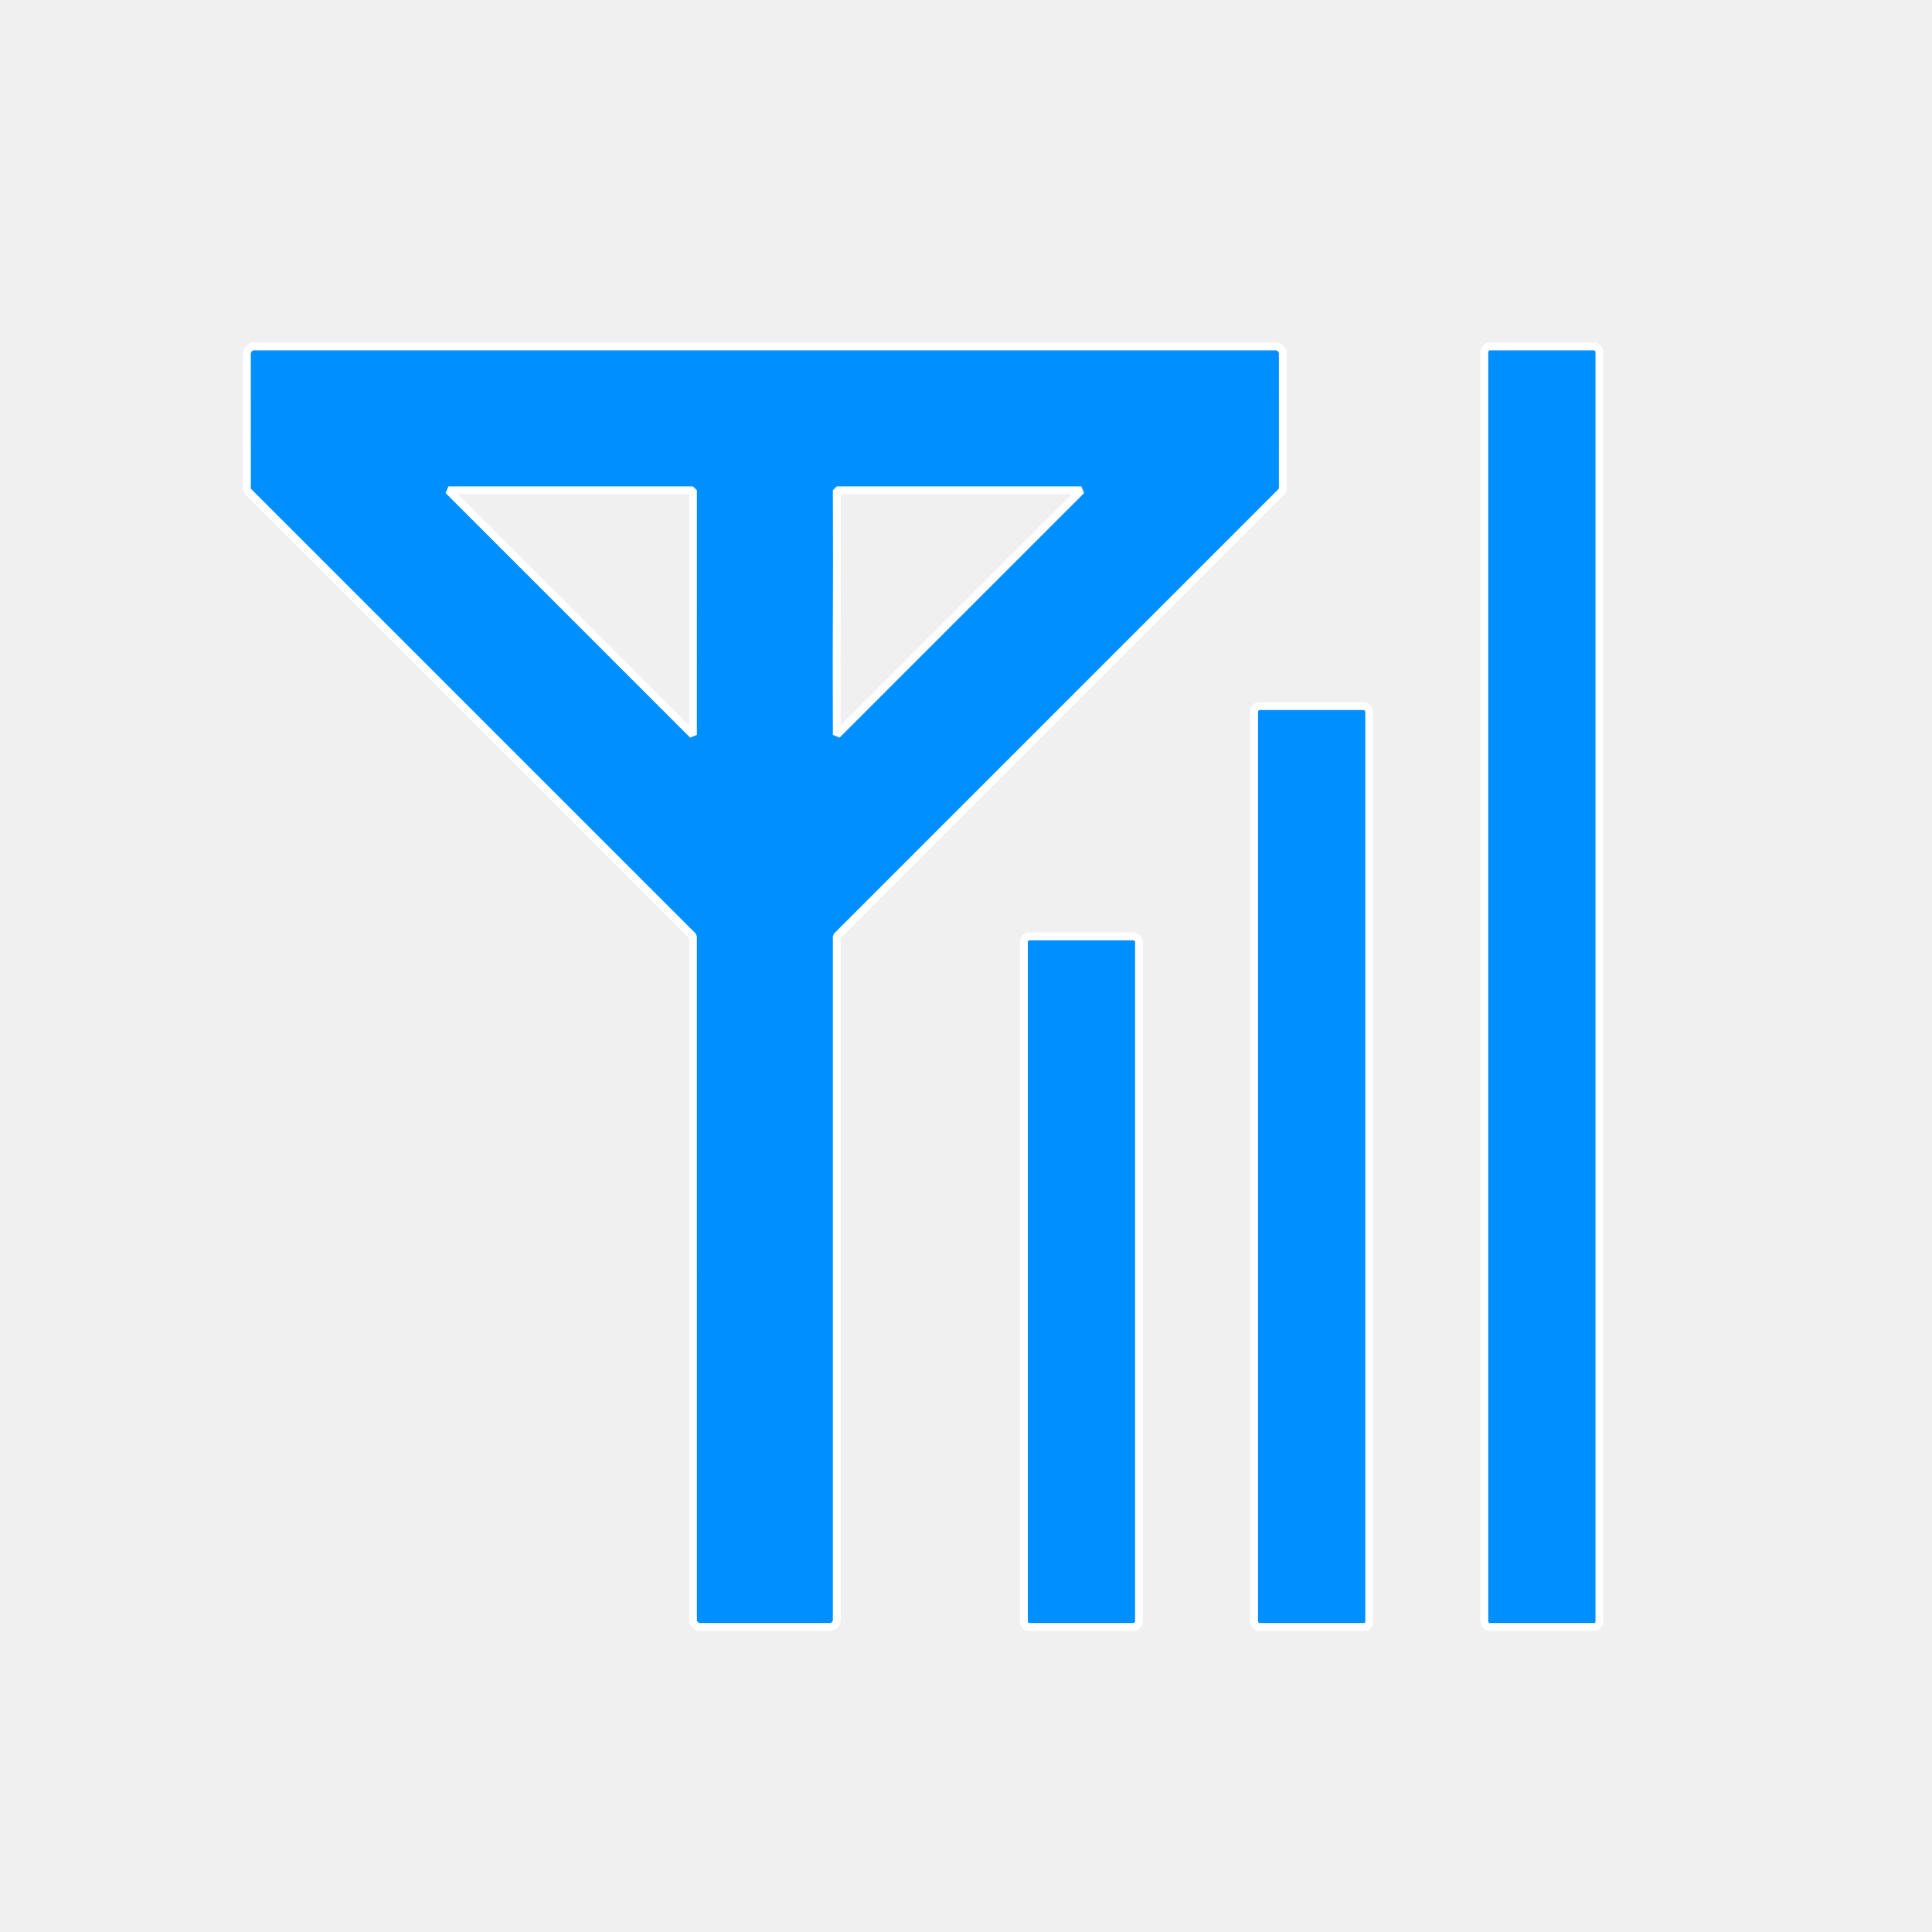
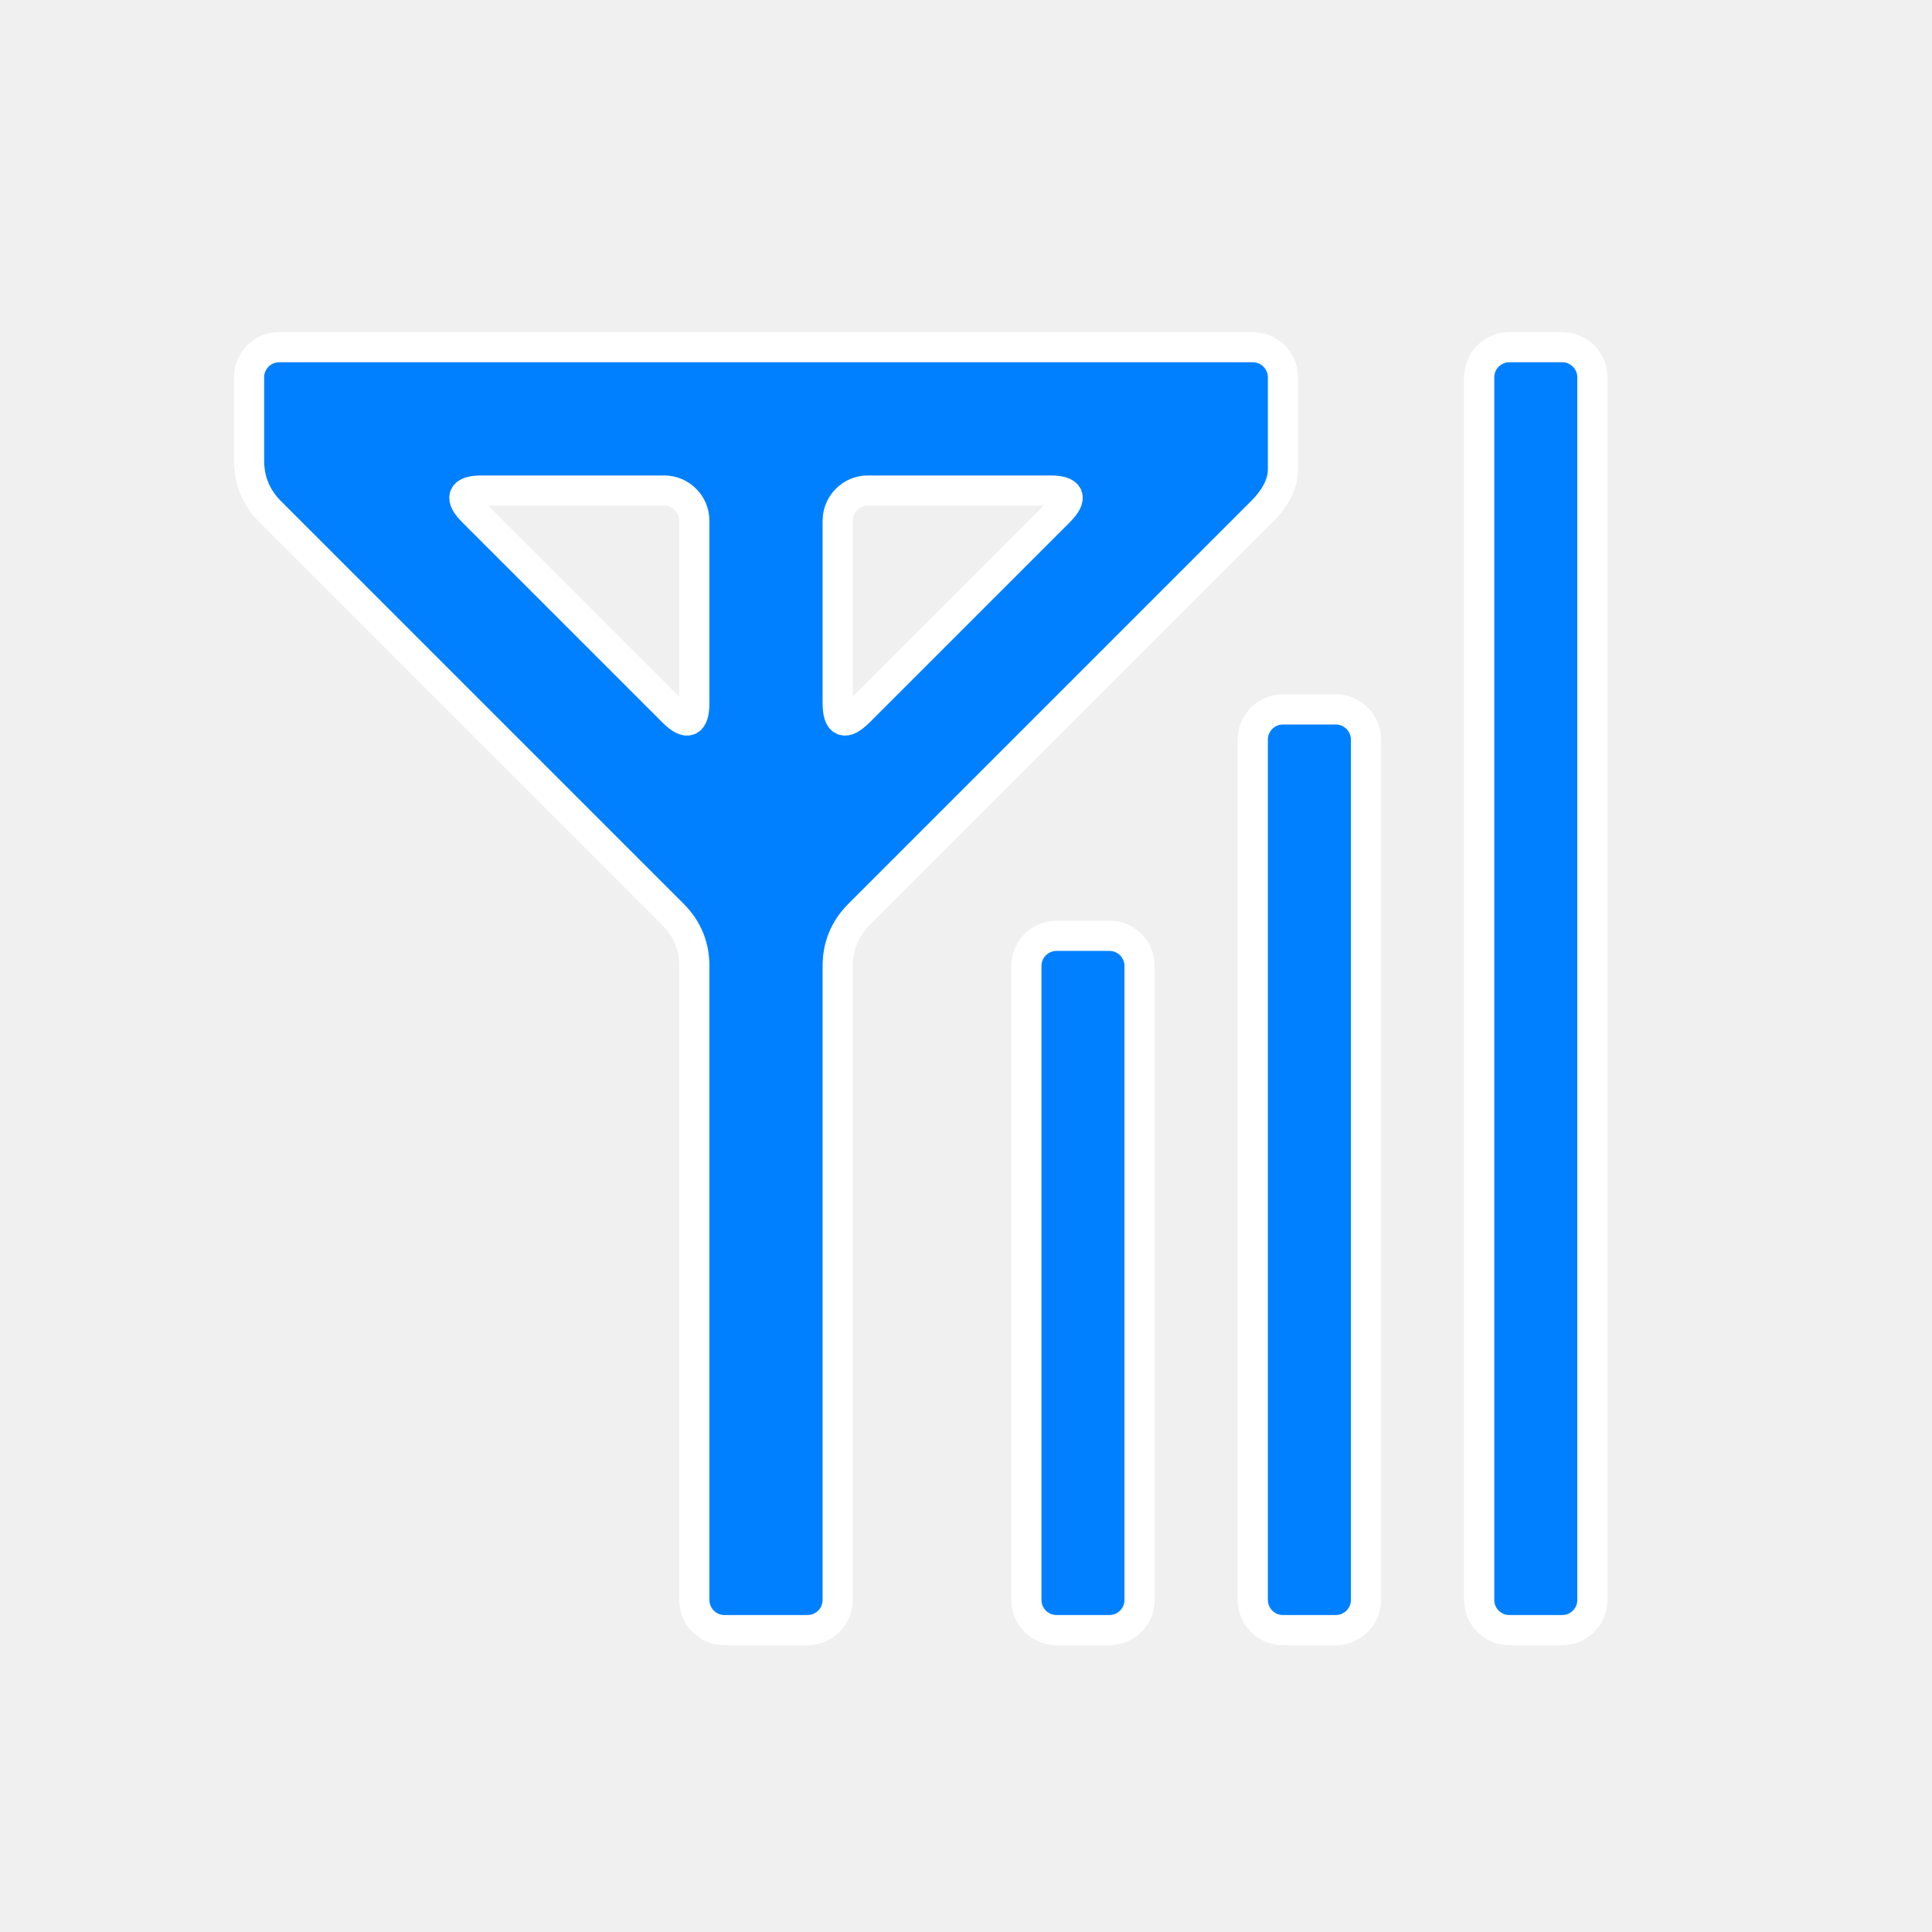
- <svg xmlns="http://www.w3.org/2000/svg" width="246.24pt" height="246.24pt" viewBox="0 0 246.24 246.24">
-   <defs />
-   <path id="shape0" transform="matrix(1 0 0 1 31.46965 44.16016)" fill="#008fff" stroke="#ffffff" stroke-width="1" stroke-linecap="square" stroke-linejoin="bevel" d="M0.87 1.29817e-06C0.42 0.001 0.001 0.45 0 0.9L0.001 18.33C18.951 37.28 37.901 56.23 56.85 75.18L56.851 162.331C56.851 162.781 57.3 163.201 57.721 163.2L74.31 163.2C74.761 163.201 75.181 162.781 75.18 162.331L75.18 75.181L132.03 18.331L132.031 0.9C132.031 0.45 131.611 0 131.161 0ZM75.18 18.33L106.351 18.331L75.181 49.501C75.121 33.001 75.24 34.83 75.18 18.33ZM56.851 18.33L56.85 49.502L25.68 18.33Z" />
-   <path id="shape1" transform="matrix(1 0 0 1 130.5005 119.3404)" fill="#008fff" stroke="#ffffff" stroke-width="1" stroke-linecap="square" stroke-linejoin="bevel" d="M0.66 88.02C0.301 88.02 0 87.661 0 87.301C0 58.441 0 29.58 0 0.72C-1.26685e-06 0.36 0.3 0.001 0.66 0L13.98 1.01475e-05C14.34 9.87288e-06 14.67 0.361 14.671 0.72C14.67 41.125 14.67 69.985 14.67 87.301C14.671 87.66 14.34 88.02 13.98 88.02C9.54 88.02 5.1 88.02 0.66 88.02Z" />
-   <path id="shape01" transform="matrix(1 0 0 1 159.8406 90.00079)" fill="#008fff" stroke="#ffffff" stroke-width="1" stroke-linecap="square" stroke-linejoin="bevel" d="M0.661 117.36C0.301 117.36 0.001 117 0 116.64L5.48914e-07 0.72C-0 0.36 0.299 0.001 0.66 0L13.98 1.01475e-05C14.34 9.87288e-06 14.67 0.361 14.67 0.72L14.67 116.641C14.671 117 14.46 117.36 13.985 117.36C9.545 117.36 5.1 117.36 0.661 117.36Z" />
-   <path id="shape01_5874527f" transform="matrix(0.9999999 0 0 0.9999999 189.1808 44.16016)" fill="#008fff" stroke="#ffffff" stroke-width="1" stroke-linecap="square" stroke-linejoin="bevel" d="M0.661 163.201C0.301 163.201 0.001 162.841 0 162.481L5.48914e-07 0.72C-0 0.36 0.299 0.001 0.66 0L13.98 1.01475e-05C14.34 9.87288e-06 14.67 0.361 14.67 0.72L14.67 162.482C14.671 162.841 14.46 163.201 13.985 163.201C9.545 163.201 5.101 163.201 0.661 163.201Z" />
+ <svg viewBox="0 0 256 256">
+   <path d="     M37.0,46.0 C34.791,46.0 33.0,47.791 33.0,50.0     V61.0     Q33.0,65.0 35.828,67.828     L89.172,121.172     Q92.0,124.0 92.0,128.0     V212.0     C92.0,214.209 93.791,216.0 96.0,216.0     H107.0     C109.209,216.0 111.0,214.209 111.0,212.0     V128.0     Q111.0,124.0 113.828,121.172     L167.172,67.828     Q170.0,65.0 170.0,62.172     V50.0     C170.0,47.791 168.209,46.0 166.0,46.0     H37.0          M63.87,65.0 Q59.87,65.0 62.698,67.828     L89.172,94.302     Q92.0,97.13 92.0,93.13     V69.0     C92.0,66.791 90.209,65.0 88.0,65.0     H63.87          M115.0,65.0 C112.791,65.0 111.0,66.791 111.0,69.0     V93.13     Q111.0,97.13 113.828,94.302     L140.302,67.828     Q143.13,65.0 139.13,65.0     H115.0               M140.0,124.0 C137.791,124.0 136.0,125.791 136.0,128.0     V212.0     C136.0,214.209 137.791,216.0 140.0,216.0     H147.0     C149.209,216.0 151.0,214.209 151.0,212.0     V128.0     C151.0,125.791 149.209,124.0 147.0,124.0     H140.0               M170.0,94.0 C167.791,94.0 166.0,95.791 166.0,98.0     V212.0     C166.0,214.209 167.791,216.0 170.0,216.0     H177.0     C179.209,216.0 181.0,214.209 181.0,212.0     V98.0     C181.0,95.791 179.209,94.0 177.0,94.0     H170.0               M200.0,46.0 C197.791,46.0 196.0,47.791 196.0,50.0     V212.0     C196.0,214.209 197.791,216.0 200.0,216.0     H207.0     C209.209,216.0 211.0,214.209 211.0,212.0     V50.0     C211.0,47.791 209.209,46.0 207.0,46.0     H200.0   " stroke="white" stroke-width="4" fill="#0080FF" fill-rule="evenodd" />
</svg>
